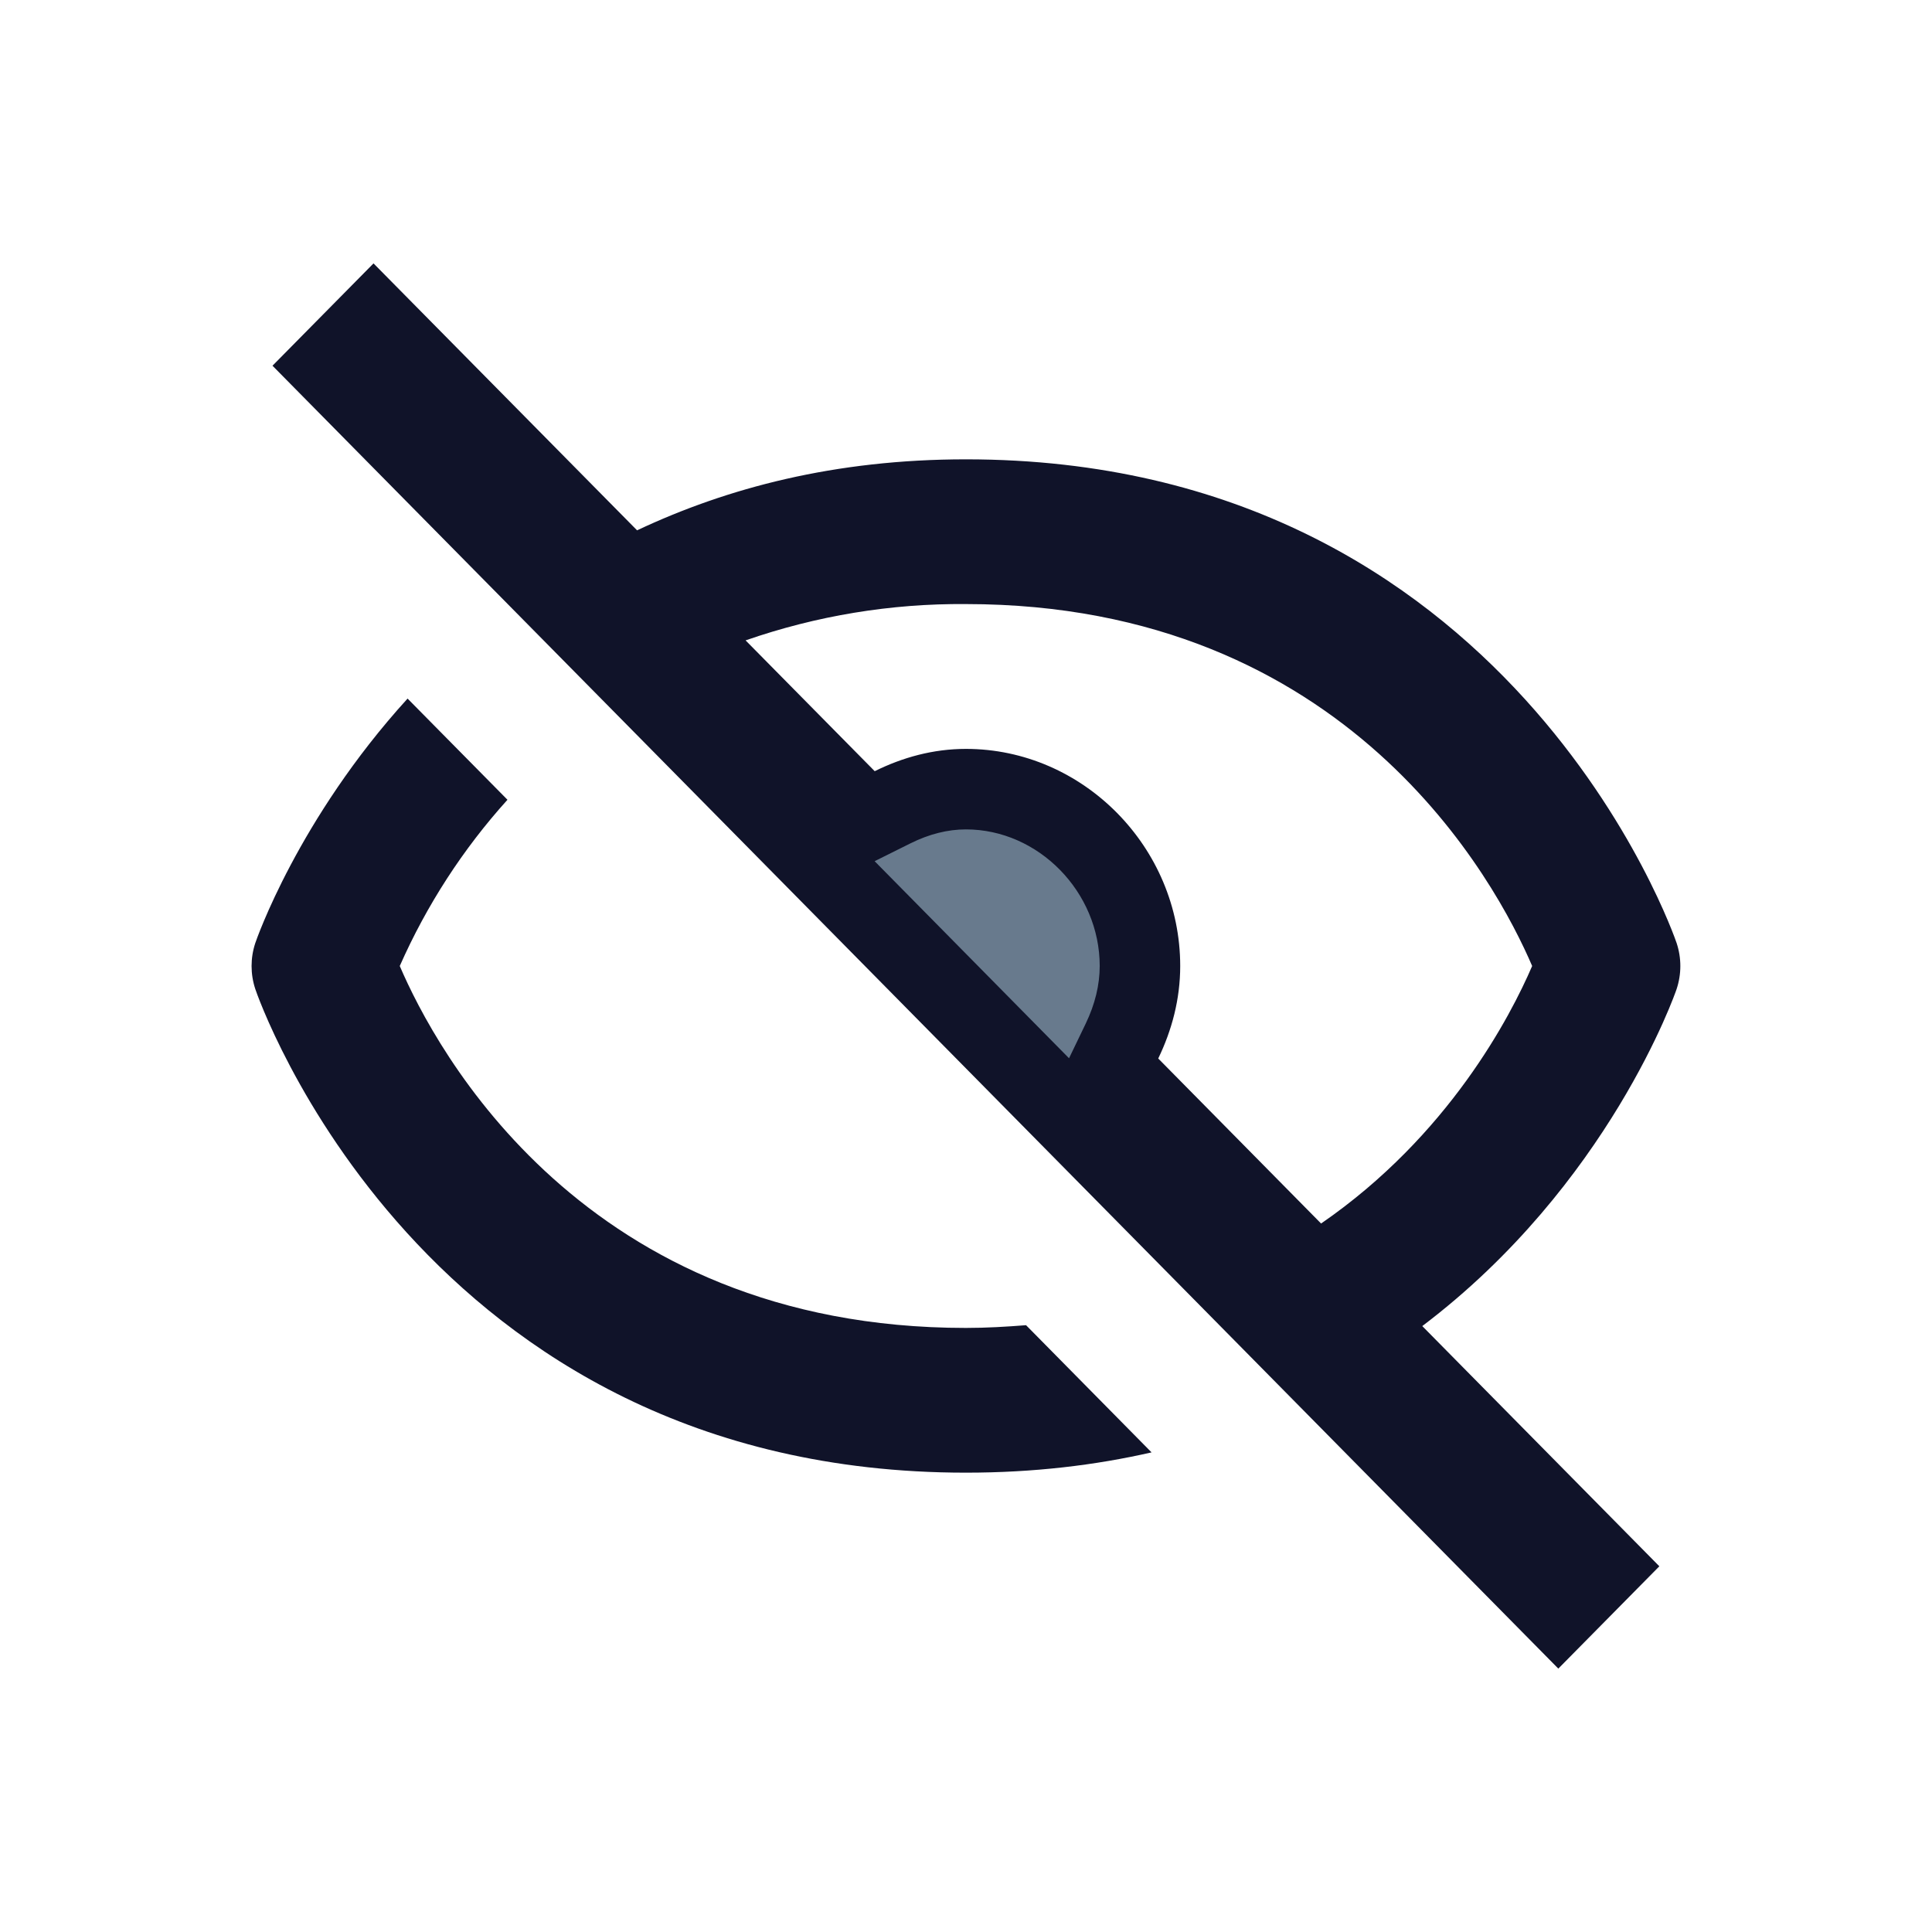
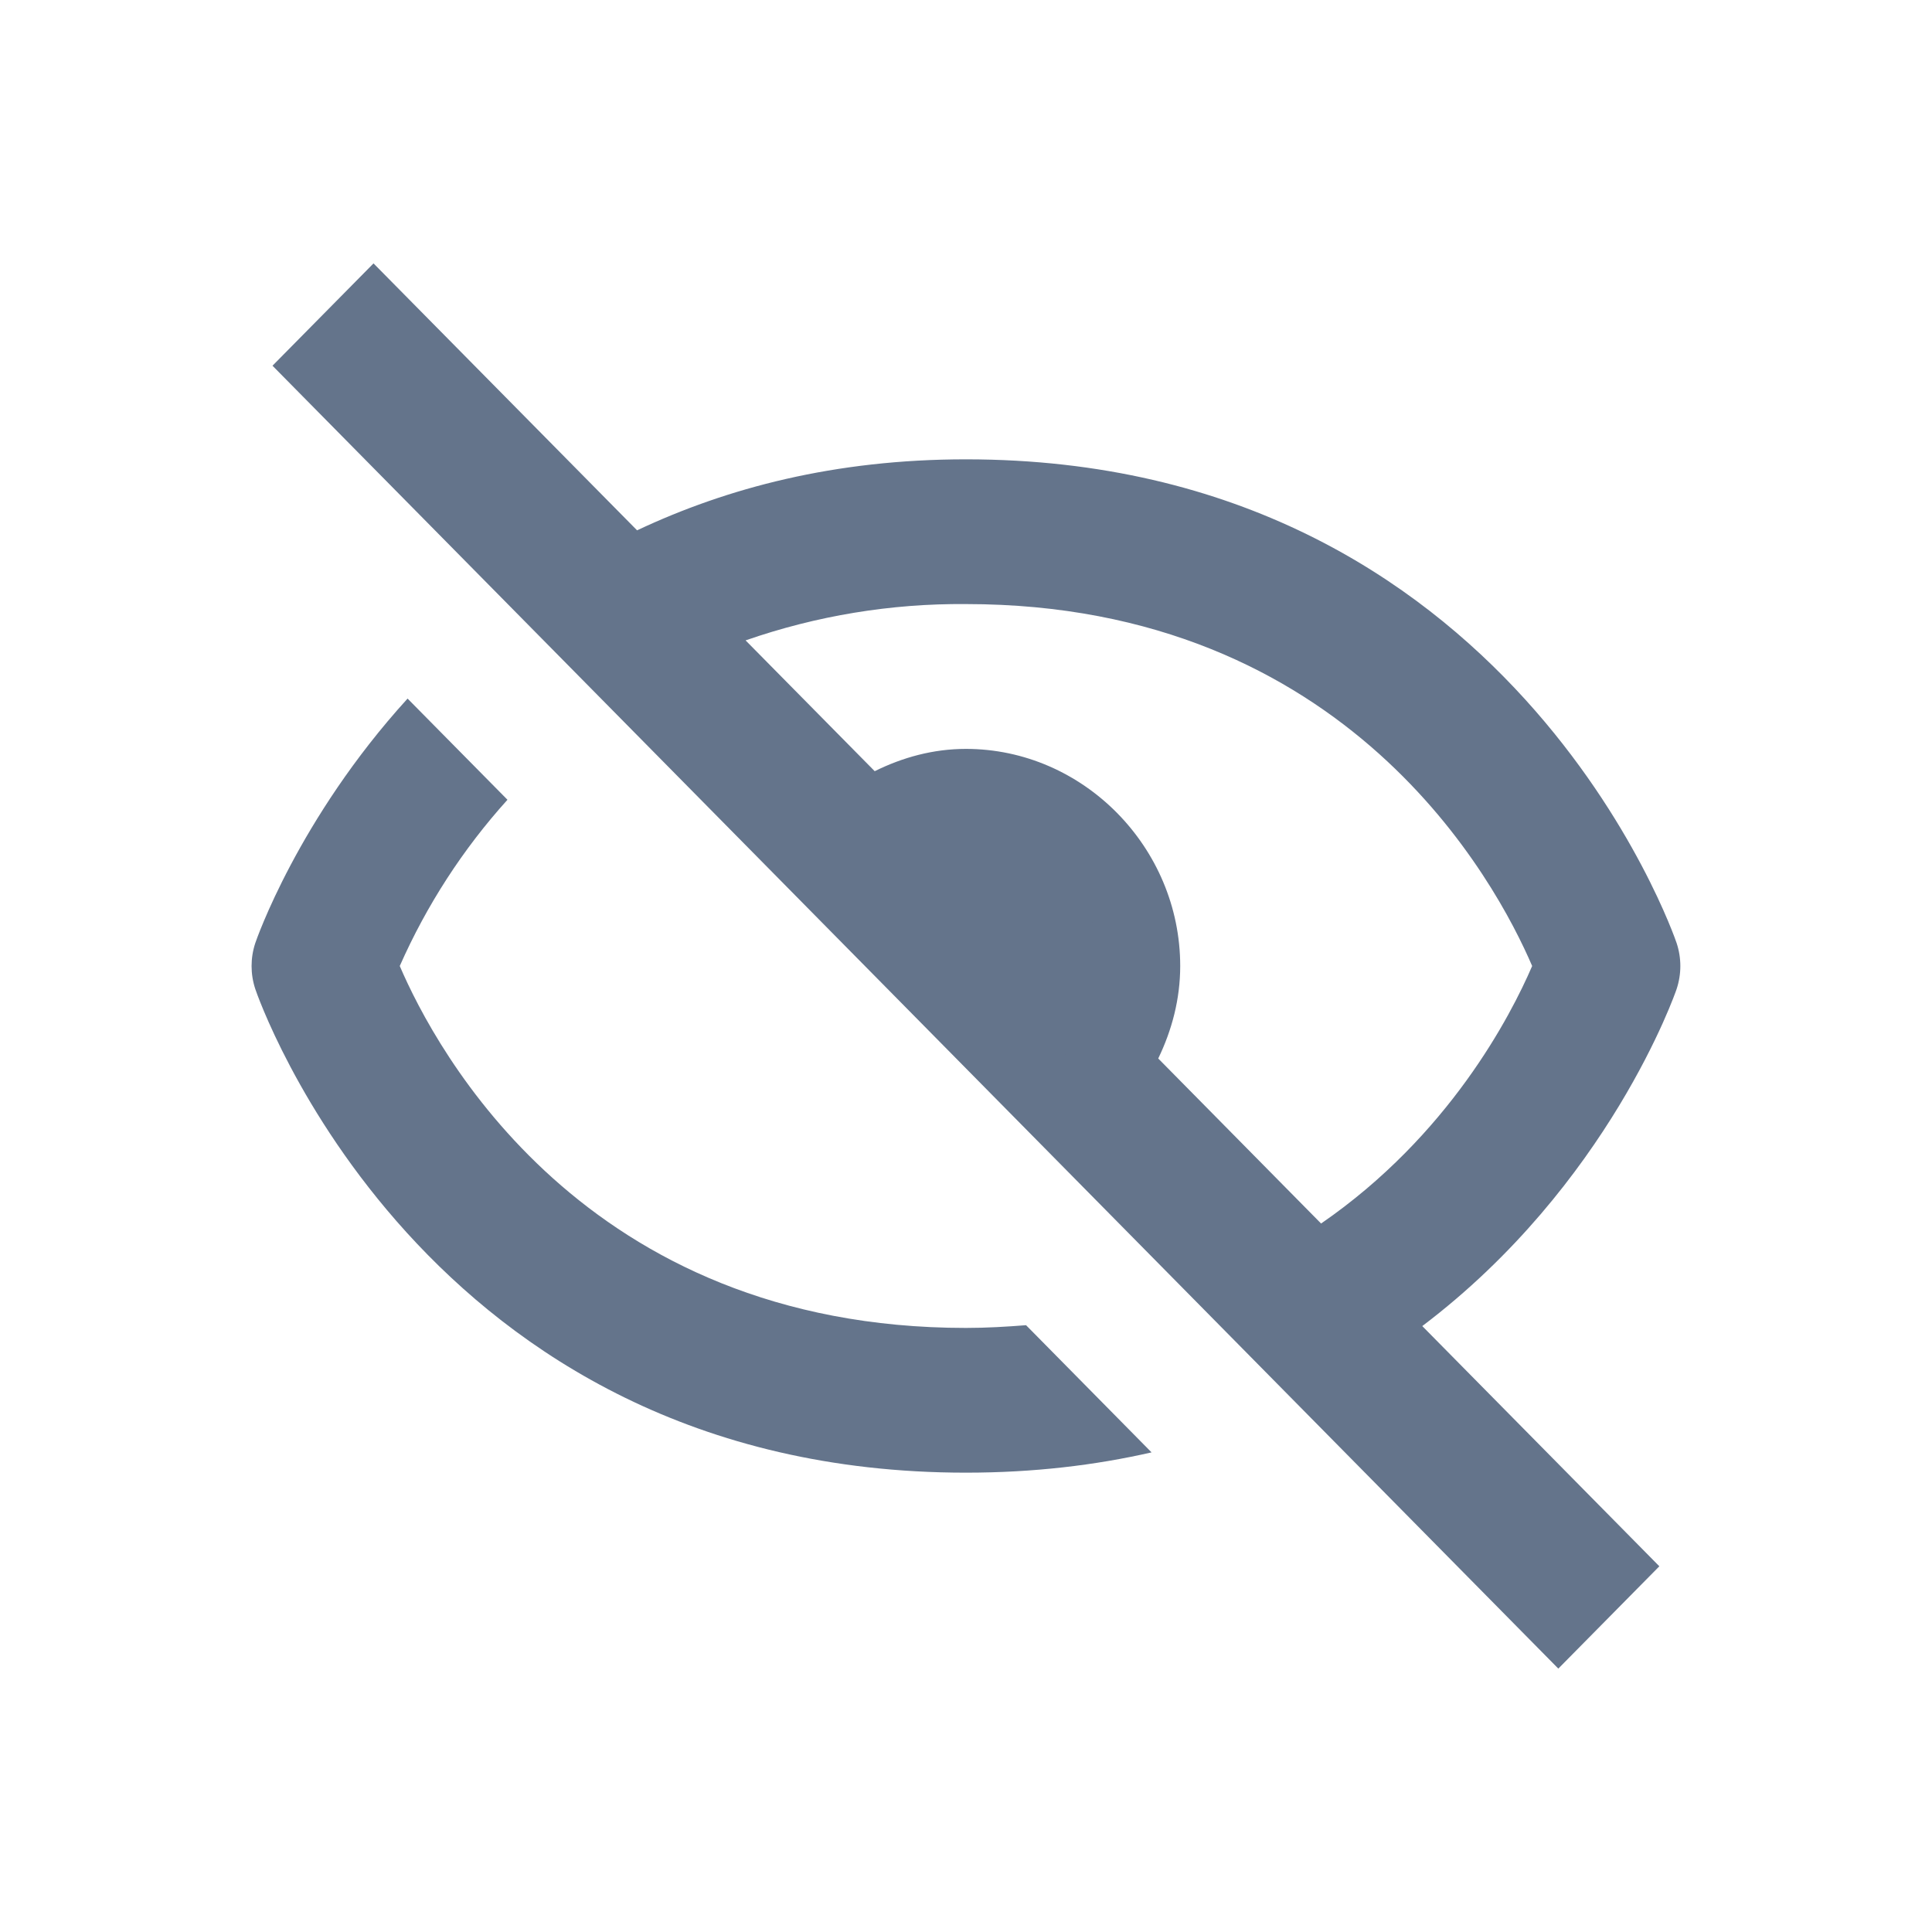
<svg xmlns="http://www.w3.org/2000/svg" id="Hide" width="24" height="24" viewBox="0 0 24 24">
  <rect id="Rectangle_17769" data-name="Rectangle 17769" width="24" height="24" fill="none" />
-   <g id="Path_34759" data-name="Path 34759" transform="translate(-0.875 -1.314)" fill="rgba(67,89,113,0.8)">
+   <g id="Path_34759" data-name="Path 34759" transform="translate(-0.875 -1.314)" fill="#64748B">
    <path d="M 20.233 21.33 L 4.963 5.857 L 5.515 5.298 L 8.433 8.253 L 8.682 8.505 L 9.002 8.354 C 10.193 7.793 11.46 7.52 12.874 7.52 C 15.523 7.52 17.726 8.457 19.422 10.306 C 20.726 11.729 21.224 13.173 21.228 13.188 C 21.256 13.269 21.256 13.36 21.228 13.442 C 21.221 13.463 20.426 15.735 18.241 17.388 L 17.786 17.732 L 18.187 18.138 L 20.786 20.771 L 20.233 21.33 Z M 12.874 11.117 C 14.046 11.117 15.036 12.123 15.036 13.314 C 15.036 13.624 14.961 13.938 14.813 14.247 L 14.66 14.564 L 14.907 14.814 L 16.931 16.865 L 17.225 17.163 L 17.57 16.925 C 19.273 15.752 20.093 14.147 20.367 13.512 L 20.452 13.314 L 20.367 13.117 C 19.884 11.991 17.915 8.318 12.874 8.318 C 12.854 8.318 12.829 8.318 12.804 8.318 C 11.838 8.318 10.886 8.479 9.972 8.797 L 9.225 9.057 L 9.781 9.62 L 11.385 11.246 L 11.64 11.503 L 11.964 11.342 C 12.265 11.193 12.571 11.117 12.874 11.117 Z M 12.874 19.108 C 10.229 19.108 8.029 18.173 6.334 16.33 C 5.035 14.917 4.537 13.489 4.522 13.444 L 4.521 13.442 C 4.494 13.36 4.494 13.269 4.521 13.187 C 4.525 13.176 4.931 12.001 5.964 10.729 L 6.501 11.274 C 6.051 11.834 5.676 12.45 5.383 13.112 L 5.295 13.311 L 5.381 13.511 C 5.865 14.637 7.833 18.31 12.874 18.31 C 13.069 18.31 13.256 18.302 13.426 18.291 L 14.155 19.029 C 13.738 19.082 13.31 19.108 12.874 19.108 Z" stroke="none" />
-     <path d="M 14.155 14.46 L 14.362 14.03 C 14.478 13.789 14.536 13.548 14.536 13.314 C 14.536 12.394 13.775 11.617 12.874 11.617 C 12.649 11.617 12.417 11.675 12.186 11.79 L 11.74 12.012 L 14.155 14.46 M 20.233 22.042 L 4.26 5.857 L 5.515 4.586 L 8.789 7.902 C 9.905 7.376 11.244 7.02 12.874 7.02 C 19.648 7.02 21.683 12.97 21.703 13.03 C 21.764 13.215 21.764 13.414 21.703 13.599 C 21.691 13.637 20.863 16.032 18.543 17.787 L 21.488 20.771 L 20.233 22.042 Z M 12.874 10.617 C 14.33 10.617 15.536 11.839 15.536 13.314 C 15.536 13.727 15.432 14.113 15.263 14.463 L 17.286 16.513 C 18.873 15.42 19.64 13.936 19.908 13.314 C 19.462 12.276 17.623 8.818 12.874 8.818 C 11.943 8.81 11.017 8.963 10.137 9.269 L 11.741 10.894 C 12.086 10.723 12.467 10.617 12.874 10.617 Z M 12.874 19.608 C 6.101 19.608 4.065 13.658 4.046 13.599 C 3.985 13.414 3.985 13.215 4.046 13.03 C 4.056 13 4.574 11.491 5.938 9.992 L 7.179 11.249 C 6.627 11.86 6.175 12.558 5.841 13.314 C 6.286 14.352 8.126 17.81 12.874 17.81 C 13.132 17.81 13.378 17.795 13.621 17.776 L 15.18 19.356 C 14.48 19.516 13.714 19.608 12.874 19.608 Z" stroke="none" fill="#101329" />
+     <path d="M 14.155 14.46 L 14.362 14.03 C 14.478 13.789 14.536 13.548 14.536 13.314 C 14.536 12.394 13.775 11.617 12.874 11.617 C 12.649 11.617 12.417 11.675 12.186 11.79 L 11.74 12.012 L 14.155 14.46 M 20.233 22.042 L 4.26 5.857 L 5.515 4.586 L 8.789 7.902 C 9.905 7.376 11.244 7.02 12.874 7.02 C 19.648 7.02 21.683 12.97 21.703 13.03 C 21.764 13.215 21.764 13.414 21.703 13.599 C 21.691 13.637 20.863 16.032 18.543 17.787 L 21.488 20.771 L 20.233 22.042 Z M 12.874 10.617 C 14.33 10.617 15.536 11.839 15.536 13.314 C 15.536 13.727 15.432 14.113 15.263 14.463 L 17.286 16.513 C 18.873 15.42 19.64 13.936 19.908 13.314 C 19.462 12.276 17.623 8.818 12.874 8.818 C 11.943 8.81 11.017 8.963 10.137 9.269 L 11.741 10.894 C 12.086 10.723 12.467 10.617 12.874 10.617 Z M 12.874 19.608 C 6.101 19.608 4.065 13.658 4.046 13.599 C 3.985 13.414 3.985 13.215 4.046 13.03 C 4.056 13 4.574 11.491 5.938 9.992 L 7.179 11.249 C 6.627 11.86 6.175 12.558 5.841 13.314 C 6.286 14.352 8.126 17.81 12.874 17.81 C 13.132 17.81 13.378 17.795 13.621 17.776 L 15.18 19.356 C 14.48 19.516 13.714 19.608 12.874 19.608 Z" stroke="none" fill="#64748B" />
  </g>
</svg>
